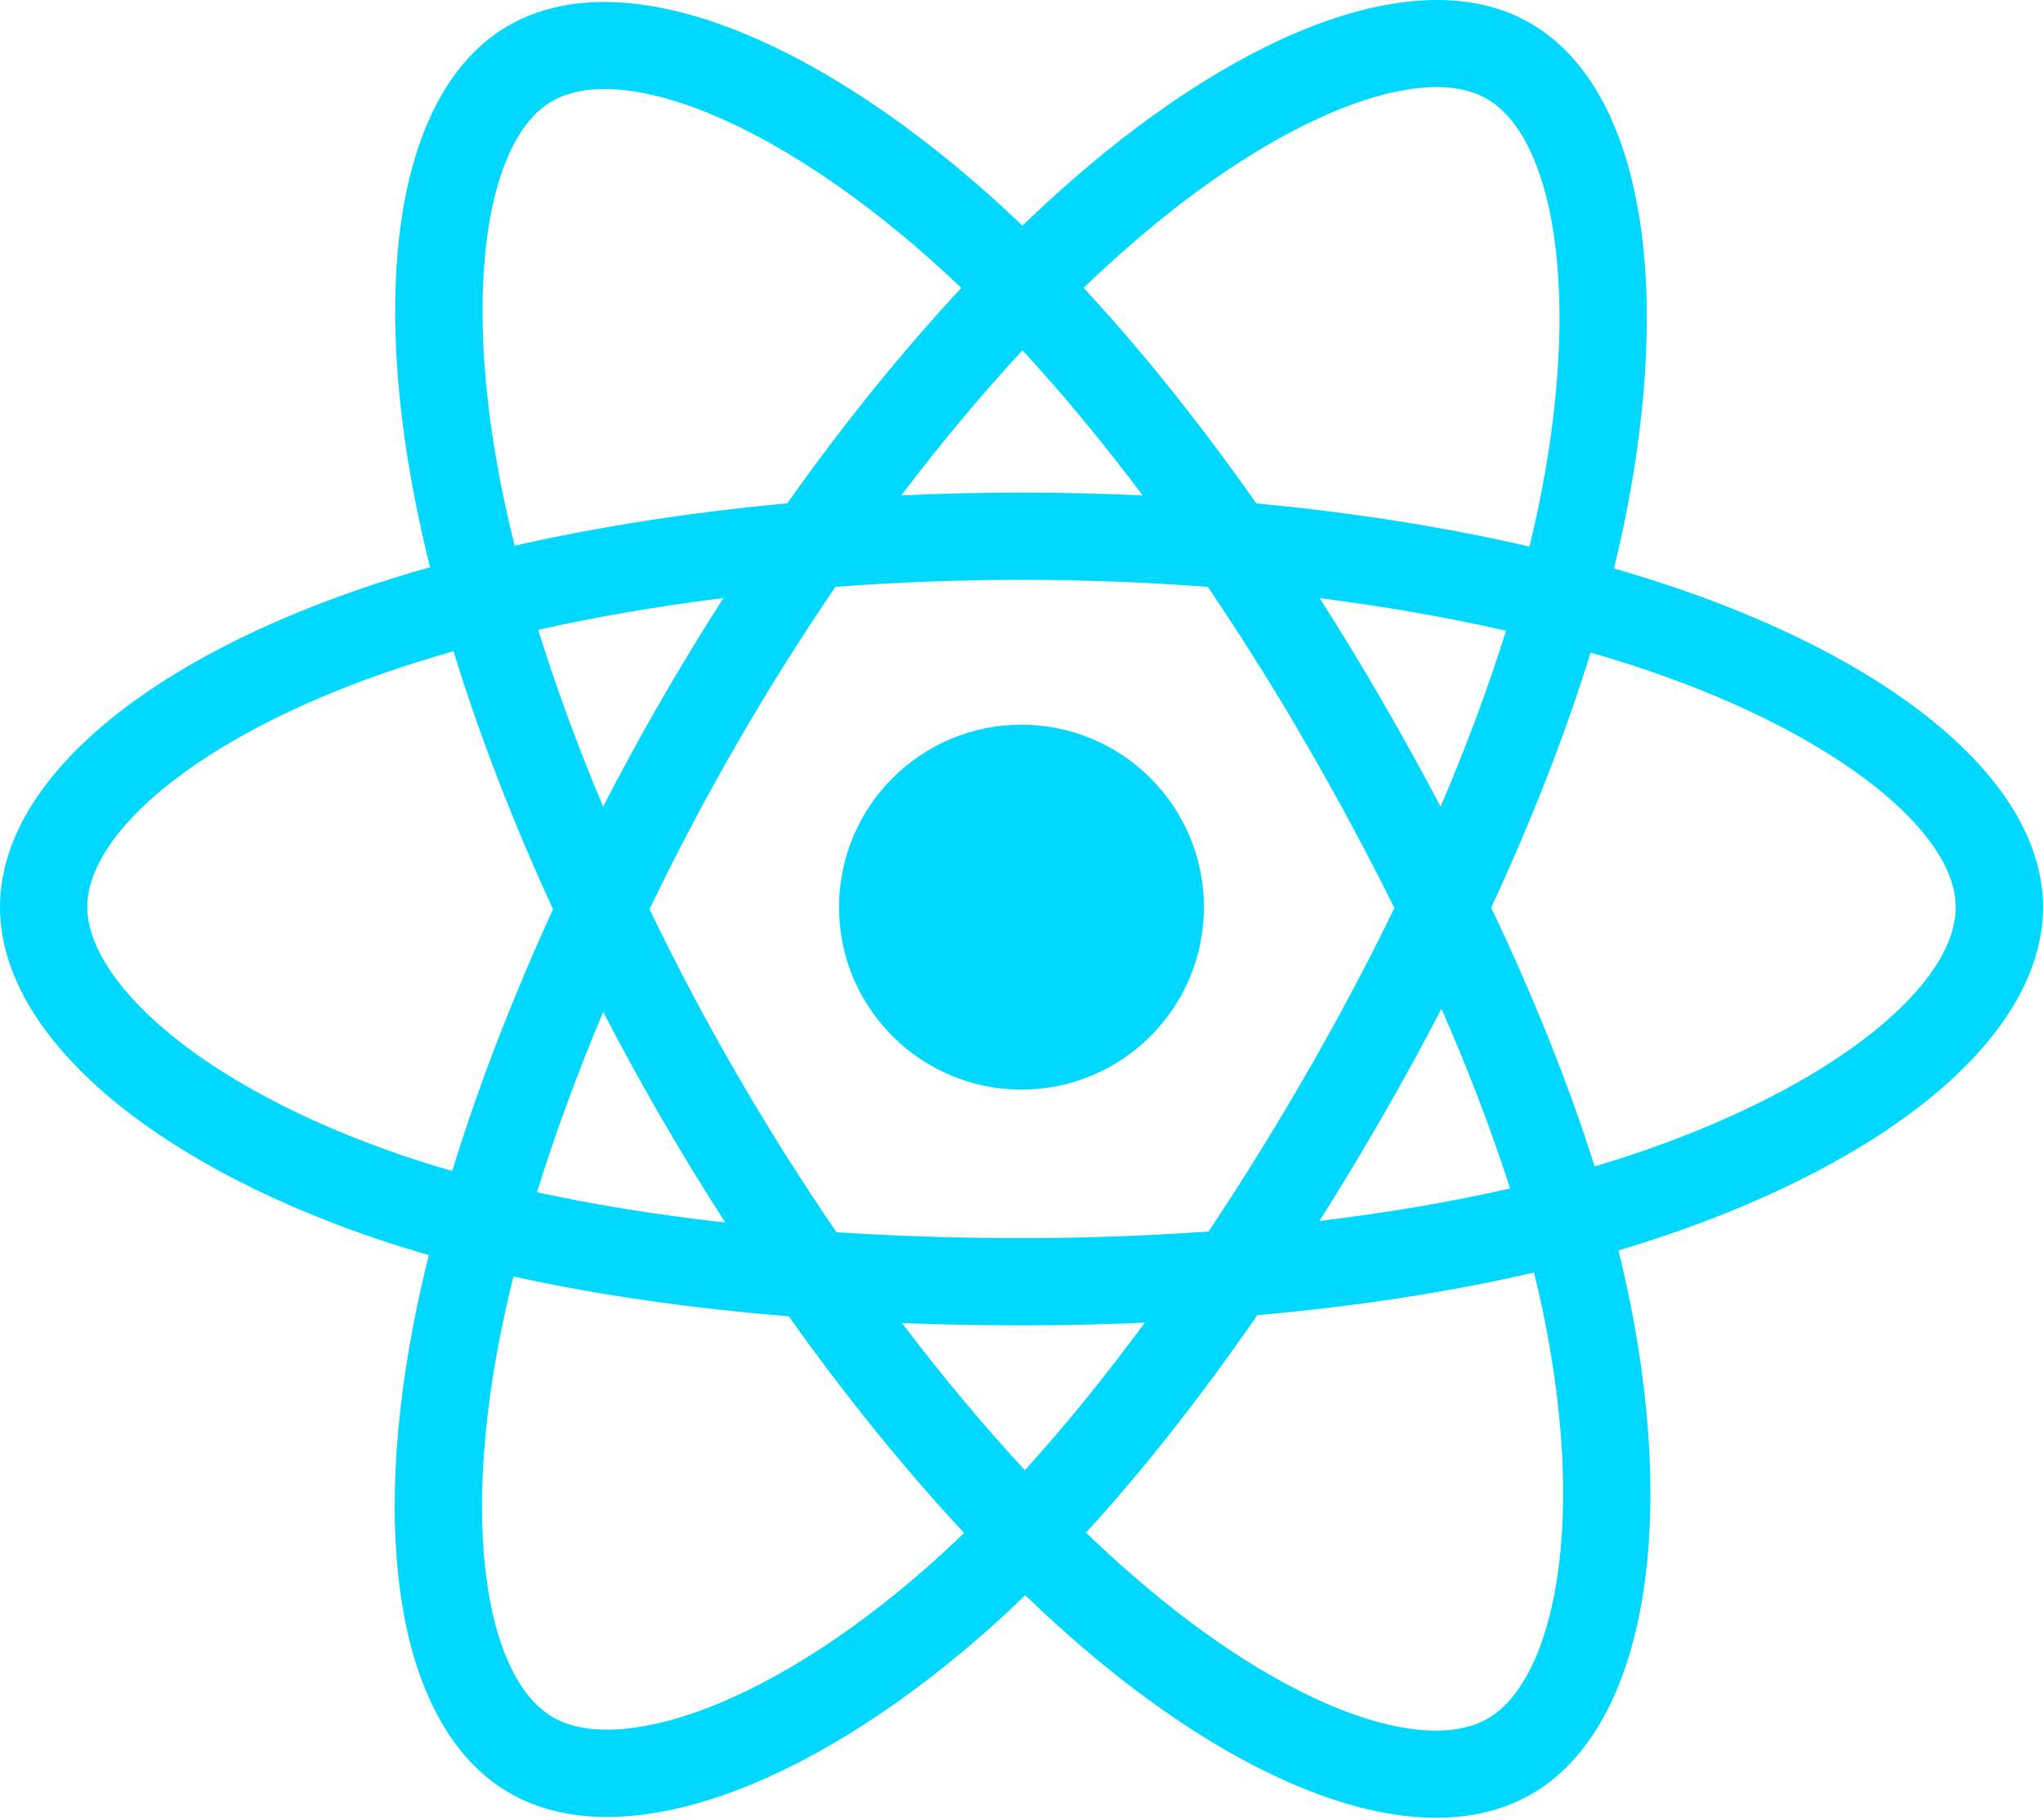
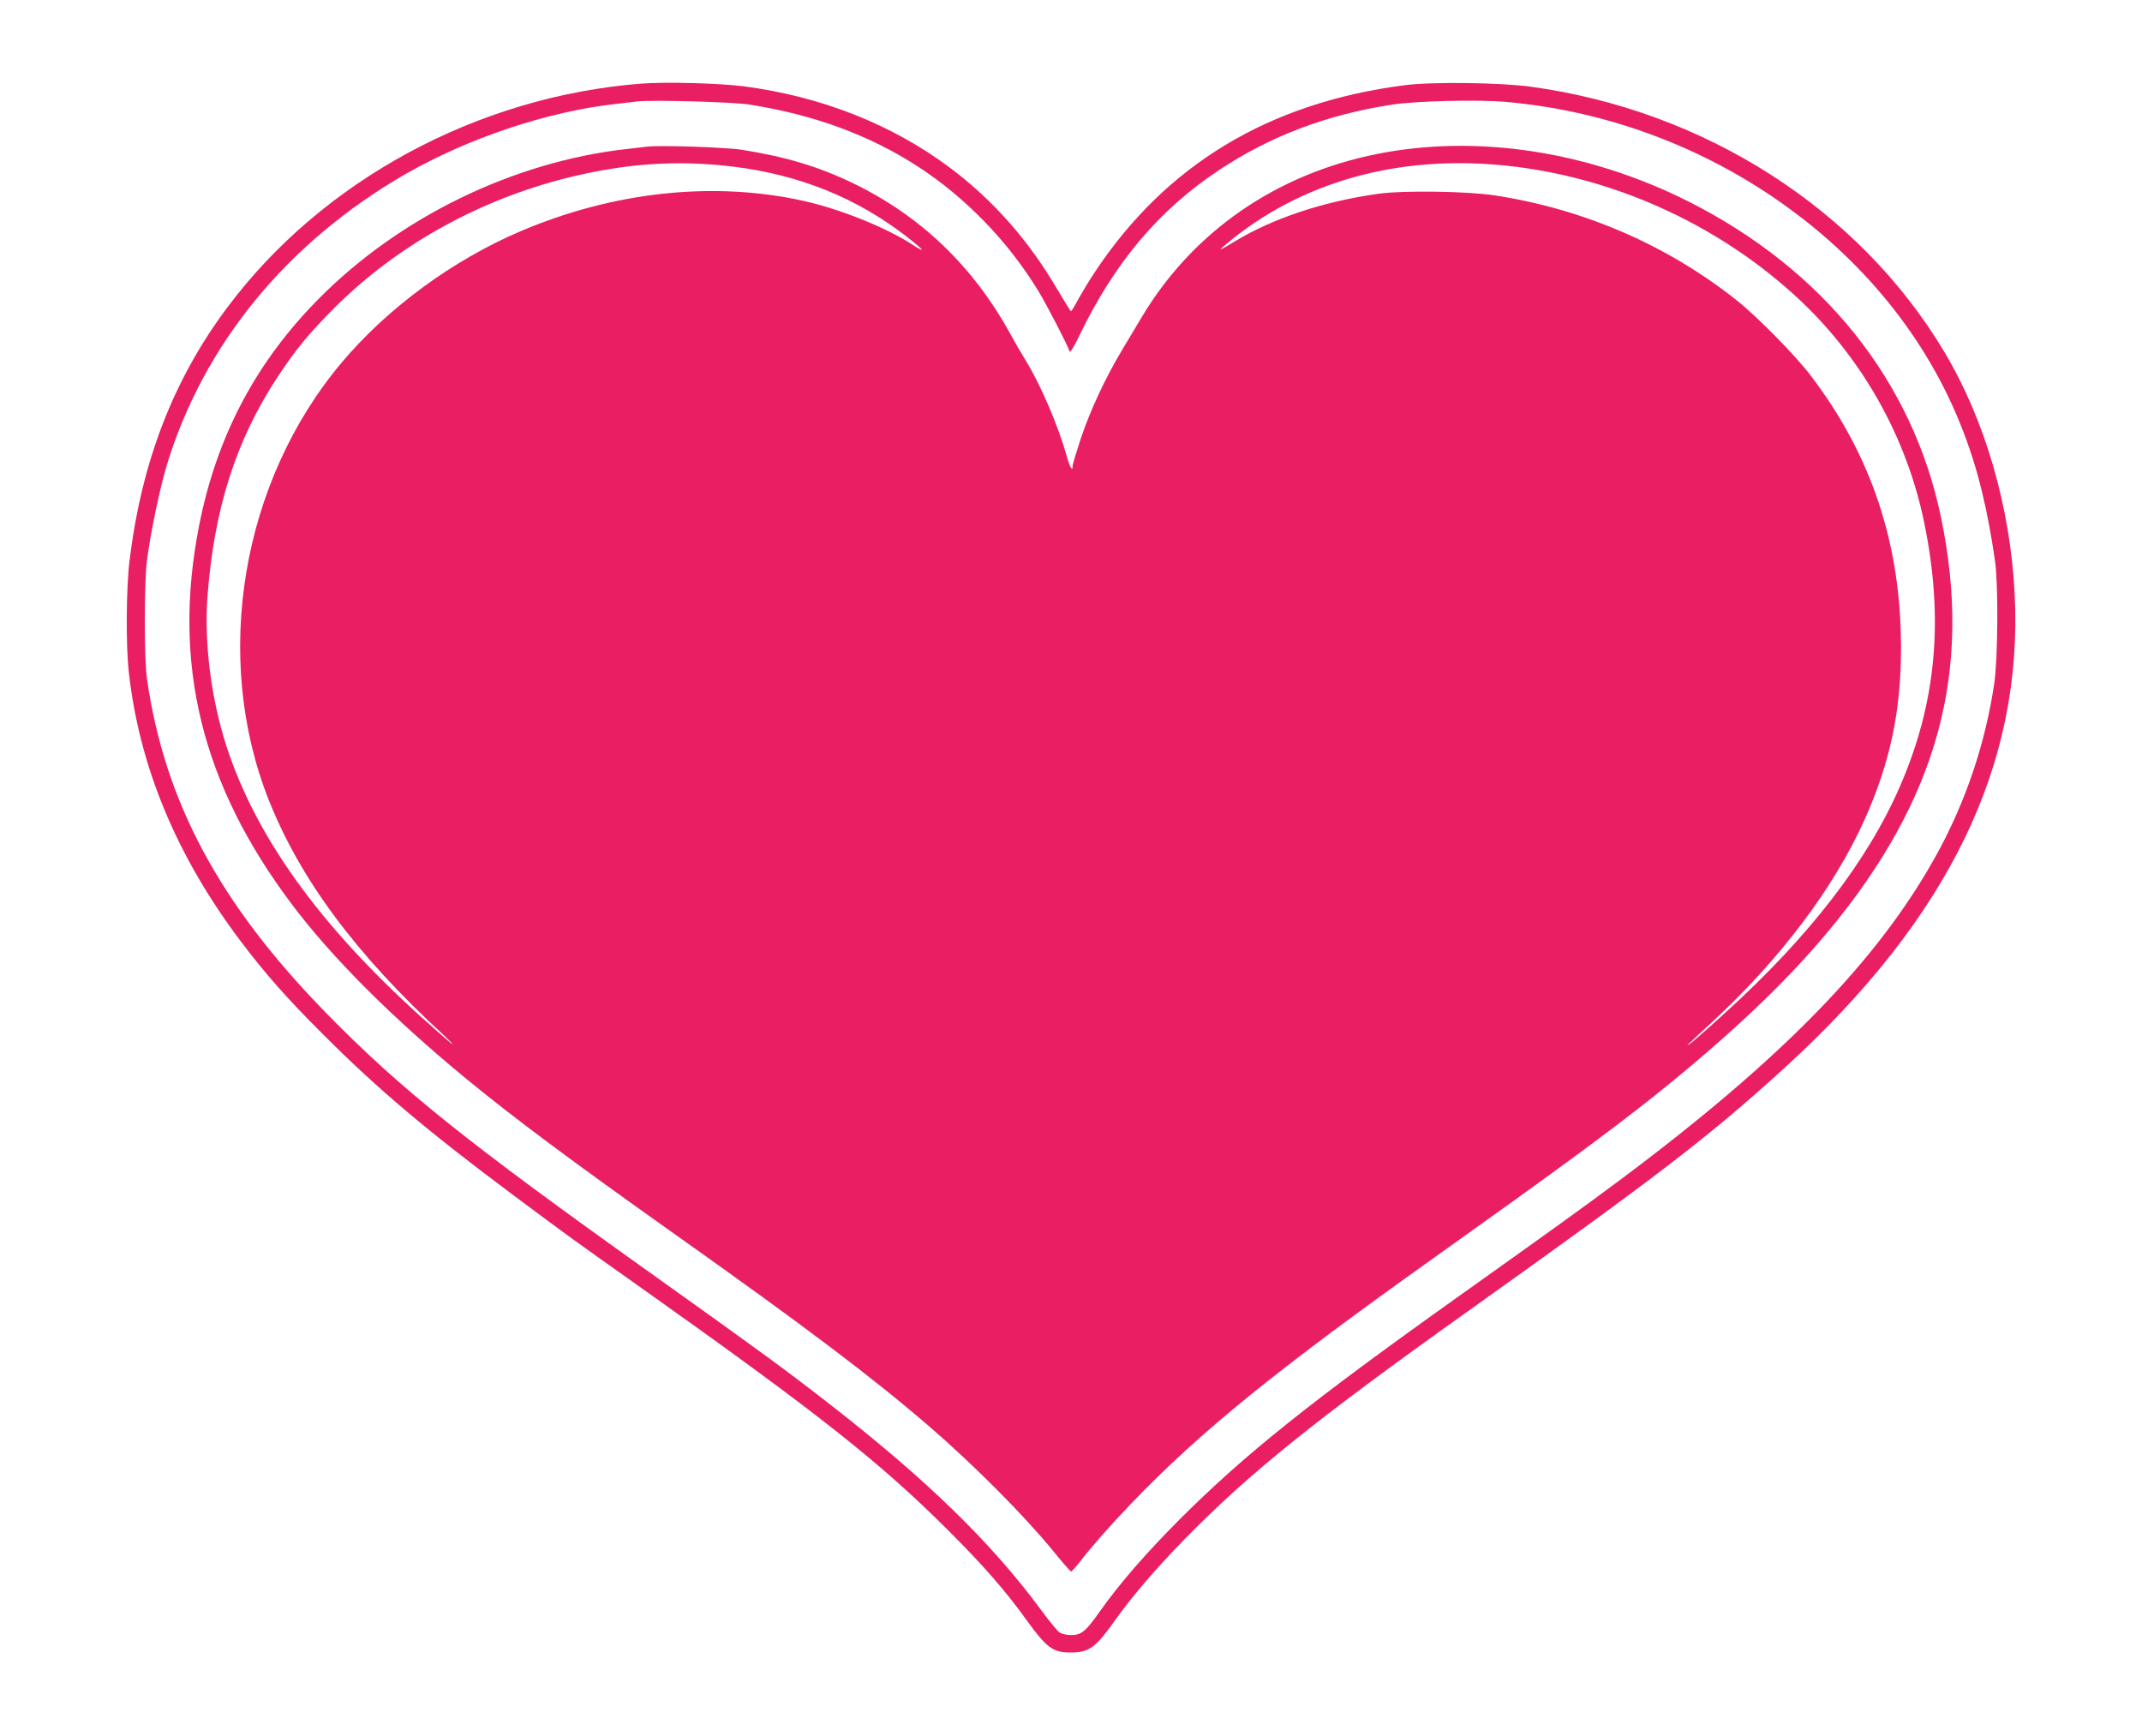
- <svg xmlns="http://www.w3.org/2000/svg" aria-hidden="true" role="img" class="iconify iconify--logos" width="35.93" height="32" preserveAspectRatio="xMidYMid meet" viewBox="0 0 256 228">
-   <path fill="#00D8FF" d="M210.483 73.824a171.49 171.49 0 0 0-8.24-2.597c.465-1.9.893-3.777 1.273-5.621c6.238-30.281 2.16-54.676-11.769-62.708c-13.355-7.7-35.196.329-57.254 19.526a171.23 171.23 0 0 0-6.375 5.848a155.866 155.866 0 0 0-4.241-3.917C100.759 3.829 77.587-4.822 63.673 3.233C50.33 10.957 46.379 33.89 51.995 62.588a170.974 170.974 0 0 0 1.892 8.48c-3.28.932-6.445 1.924-9.474 2.98C17.309 83.498 0 98.307 0 113.668c0 15.865 18.582 31.778 46.812 41.427a145.52 145.52 0 0 0 6.921 2.165a167.467 167.467 0 0 0-2.01 9.138c-5.354 28.2-1.173 50.591 12.134 58.266c13.744 7.926 36.812-.22 59.273-19.855a145.567 145.567 0 0 0 5.342-4.923a168.064 168.064 0 0 0 6.92 6.314c21.758 18.722 43.246 26.282 56.54 18.586c13.731-7.949 18.194-32.003 12.4-61.268a145.016 145.016 0 0 0-1.535-6.842c1.62-.48 3.21-.974 4.76-1.488c29.348-9.723 48.443-25.443 48.443-41.52c0-15.417-17.868-30.326-45.517-39.844Zm-6.365 70.984c-1.4.463-2.836.91-4.3 1.345c-3.24-10.257-7.612-21.163-12.963-32.432c5.106-11 9.31-21.767 12.459-31.957c2.619.758 5.16 1.557 7.61 2.4c23.69 8.156 38.14 20.213 38.14 29.504c0 9.896-15.606 22.743-40.946 31.14Zm-10.514 20.834c2.562 12.94 2.927 24.64 1.23 33.787c-1.524 8.219-4.59 13.698-8.382 15.893c-8.067 4.67-25.32-1.4-43.927-17.412a156.726 156.726 0 0 1-6.437-5.87c7.214-7.889 14.423-17.06 21.459-27.246c12.376-1.098 24.068-2.894 34.671-5.345a134.17 134.17 0 0 1 1.386 6.193ZM87.276 214.515c-7.882 2.783-14.16 2.863-17.955.675c-8.075-4.657-11.432-22.636-6.853-46.752a156.923 156.923 0 0 1 1.869-8.499c10.486 2.32 22.093 3.988 34.498 4.994c7.084 9.967 14.501 19.128 21.976 27.15a134.668 134.668 0 0 1-4.877 4.492c-9.933 8.682-19.886 14.842-28.658 17.94ZM50.35 144.747c-12.483-4.267-22.792-9.812-29.858-15.863c-6.35-5.437-9.555-10.836-9.555-15.216c0-9.322 13.897-21.212 37.076-29.293c2.813-.98 5.757-1.905 8.812-2.773c3.204 10.42 7.406 21.315 12.477 32.332c-5.137 11.18-9.399 22.249-12.634 32.792a134.718 134.718 0 0 1-6.318-1.979Zm12.378-84.26c-4.811-24.587-1.616-43.134 6.425-47.789c8.564-4.958 27.502 2.111 47.463 19.835a144.318 144.318 0 0 1 3.841 3.545c-7.438 7.987-14.787 17.08-21.808 26.988c-12.04 1.116-23.565 2.908-34.161 5.309a160.342 160.342 0 0 1-1.76-7.887Zm110.427 27.268a347.8 347.8 0 0 0-7.785-12.803c8.168 1.033 15.994 2.404 23.343 4.08c-2.206 7.072-4.956 14.465-8.193 22.045a381.151 381.151 0 0 0-7.365-13.322Zm-45.032-43.861c5.044 5.465 10.096 11.566 15.065 18.186a322.04 322.04 0 0 0-30.257-.006c4.974-6.559 10.069-12.652 15.192-18.18ZM82.802 87.83a323.167 323.167 0 0 0-7.227 13.238c-3.184-7.553-5.909-14.98-8.134-22.152c7.304-1.634 15.093-2.97 23.209-3.984a321.524 321.524 0 0 0-7.848 12.897Zm8.081 65.352c-8.385-.936-16.291-2.203-23.593-3.793c2.26-7.3 5.045-14.885 8.298-22.6a321.187 321.187 0 0 0 7.257 13.246c2.594 4.48 5.28 8.868 8.038 13.147Zm37.542 31.03c-5.184-5.592-10.354-11.779-15.403-18.433c4.902.192 9.899.29 14.978.29c5.218 0 10.376-.117 15.453-.343c-4.985 6.774-10.018 12.97-15.028 18.486Zm52.198-57.817c3.422 7.8 6.306 15.345 8.596 22.52c-7.422 1.694-15.436 3.058-23.88 4.071a382.417 382.417 0 0 0 7.859-13.026a347.403 347.403 0 0 0 7.425-13.565Zm-16.898 8.101a358.557 358.557 0 0 1-12.281 19.815a329.4 329.4 0 0 1-23.444.823c-7.967 0-15.716-.248-23.178-.732a310.202 310.202 0 0 1-12.513-19.846h.001a307.41 307.41 0 0 1-10.923-20.627a310.278 310.278 0 0 1 10.89-20.637l-.001.001a307.318 307.318 0 0 1 12.413-19.761c7.613-.576 15.42-.876 23.31-.876H128c7.926 0 15.743.303 23.354.883a329.357 329.357 0 0 1 12.335 19.695a358.489 358.489 0 0 1 11.036 20.54a329.472 329.472 0 0 1-11 20.722Zm22.56-122.124c8.572 4.944 11.906 24.881 6.52 51.026c-.344 1.668-.73 3.367-1.15 5.09c-10.622-2.452-22.155-4.275-34.23-5.408c-7.034-10.017-14.323-19.124-21.64-27.008a160.789 160.789 0 0 1 5.888-5.4c18.9-16.447 36.564-22.941 44.612-18.3ZM128 90.808c12.625 0 22.86 10.235 22.86 22.86s-10.235 22.86-22.86 22.86s-22.86-10.235-22.86-22.86s10.235-22.86 22.86-22.86Z" />
+ <svg xmlns="http://www.w3.org/2000/svg" version="1.0" width="1280pt" height="1037pt" viewBox="0 0 1280 1037" preserveAspectRatio="xMidYMid meet">
+   <g transform="translate(0,1037) scale(0.1,-0.1)" fill="#e91e63" stroke="none">
+     <path d="M3828 9870 c-975 -77 -1901 -577 -2468 -1335 -324 -432 -514 -924 -586 -1516 -20 -164 -22 -499 -5 -659 62 -567 285 -1105 670 -1615 145 -192 277 -342 491 -555 325 -326 626 -580 1141 -964 341 -254 323 -241 739 -536 1075 -762 1444 -1053 1856 -1464 212 -212 341 -359 468 -536 122 -168 158 -195 266 -194 109 1 146 28 261 189 101 143 251 317 414 484 389 398 786 717 1690 1361 1152 821 1446 1047 1899 1459 982 896 1427 1812 1375 2833 -26 518 -177 1039 -420 1445 -509 852 -1431 1443 -2472 1585 -184 25 -591 30 -752 9 -812 -104 -1427 -475 -1852 -1116 -33 -49 -77 -123 -99 -162 -21 -40 -41 -73 -44 -73 -3 1 -40 60 -83 133 -171 292 -384 533 -642 726 -345 258 -769 425 -1229 485 -145 19 -472 28 -618 16z m652 -125 c385 -61 715 -182 1005 -370 285 -185 540 -448 720 -744 50 -82 173 -320 187 -361 3 -9 28 31 58 95 212 438 476 751 835 989 306 203 646 332 1035 391 144 22 511 31 680 16 570 -50 1124 -248 1600 -572 523 -356 915 -837 1127 -1385 90 -229 151 -478 195 -789 20 -139 17 -581 -5 -730 -53 -356 -169 -702 -343 -1019 -347 -631 -923 -1223 -1899 -1951 -241 -179 -345 -254 -950 -685 -898 -639 -1285 -949 -1676 -1339 -201 -202 -356 -380 -474 -546 -87 -124 -113 -145 -174 -145 -27 0 -56 7 -70 16 -13 9 -62 69 -109 133 -300 406 -682 778 -1272 1237 -262 204 -416 316 -1065 779 -1096 781 -1492 1098 -1935 1551 -639 653 -967 1265 -1072 1999 -17 120 -17 567 0 705 19 152 77 434 118 568 219 724 722 1336 1429 1743 374 214 848 373 1255 418 52 6 111 13 130 15 92 10 570 -3 670 -19z" />
+     <path d="M3870 9494 c-19 -2 -78 -9 -130 -15 -671 -76 -1349 -405 -1830 -889 -379 -380 -615 -826 -720 -1360 -163 -825 14 -1547 556 -2266 236 -314 592 -670 1034 -1035 287 -236 624 -488 1260 -939 781 -554 1173 -850 1515 -1145 267 -231 563 -528 738 -742 55 -68 103 -123 108 -123 4 0 29 28 56 63 66 86 177 211 302 342 415 432 867 798 1811 1470 719 512 1031 741 1305 958 447 356 793 682 1050 992 656 789 865 1556 674 2473 -169 815 -702 1481 -1509 1888 -599 301 -1264 403 -1861 284 -605 -121 -1102 -465 -1407 -976 -29 -49 -83 -138 -119 -199 -98 -164 -187 -355 -243 -521 -27 -82 -50 -157 -50 -166 0 -40 -16 -13 -37 61 -50 179 -155 423 -243 566 -24 39 -65 109 -91 157 -224 408 -538 708 -941 903 -207 100 -405 159 -665 200 -93 15 -486 28 -563 19z m514 -120 c395 -49 734 -186 1033 -417 51 -40 92 -75 93 -79 0 -4 -28 10 -62 33 -156 101 -434 212 -648 259 -537 119 -1134 55 -1690 -182 -405 -173 -792 -457 -1067 -783 -601 -713 -776 -1761 -437 -2615 189 -476 522 -923 1044 -1404 41 -39 64 -62 50 -53 -13 9 -101 86 -195 171 -598 542 -975 1066 -1150 1602 -93 285 -136 620 -115 902 39 521 171 935 420 1311 110 167 186 258 339 412 433 432 1018 727 1646 829 247 41 488 45 739 14z m4671 0 c632 -78 1246 -367 1708 -804 373 -354 633 -821 736 -1325 118 -576 72 -1074 -145 -1573 -193 -445 -543 -899 -1044 -1353 -103 -94 -199 -178 -211 -186 -30 -20 -29 -19 130 128 407 375 731 805 913 1211 152 338 218 648 218 1026 0 619 -175 1149 -539 1627 -89 118 -320 353 -441 449 -415 330 -912 546 -1445 628 -169 26 -551 31 -700 10 -327 -46 -630 -147 -857 -285 -42 -26 -80 -47 -84 -47 -4 0 31 30 77 67 453 358 1039 507 1684 427z" />
+   </g>
</svg>
